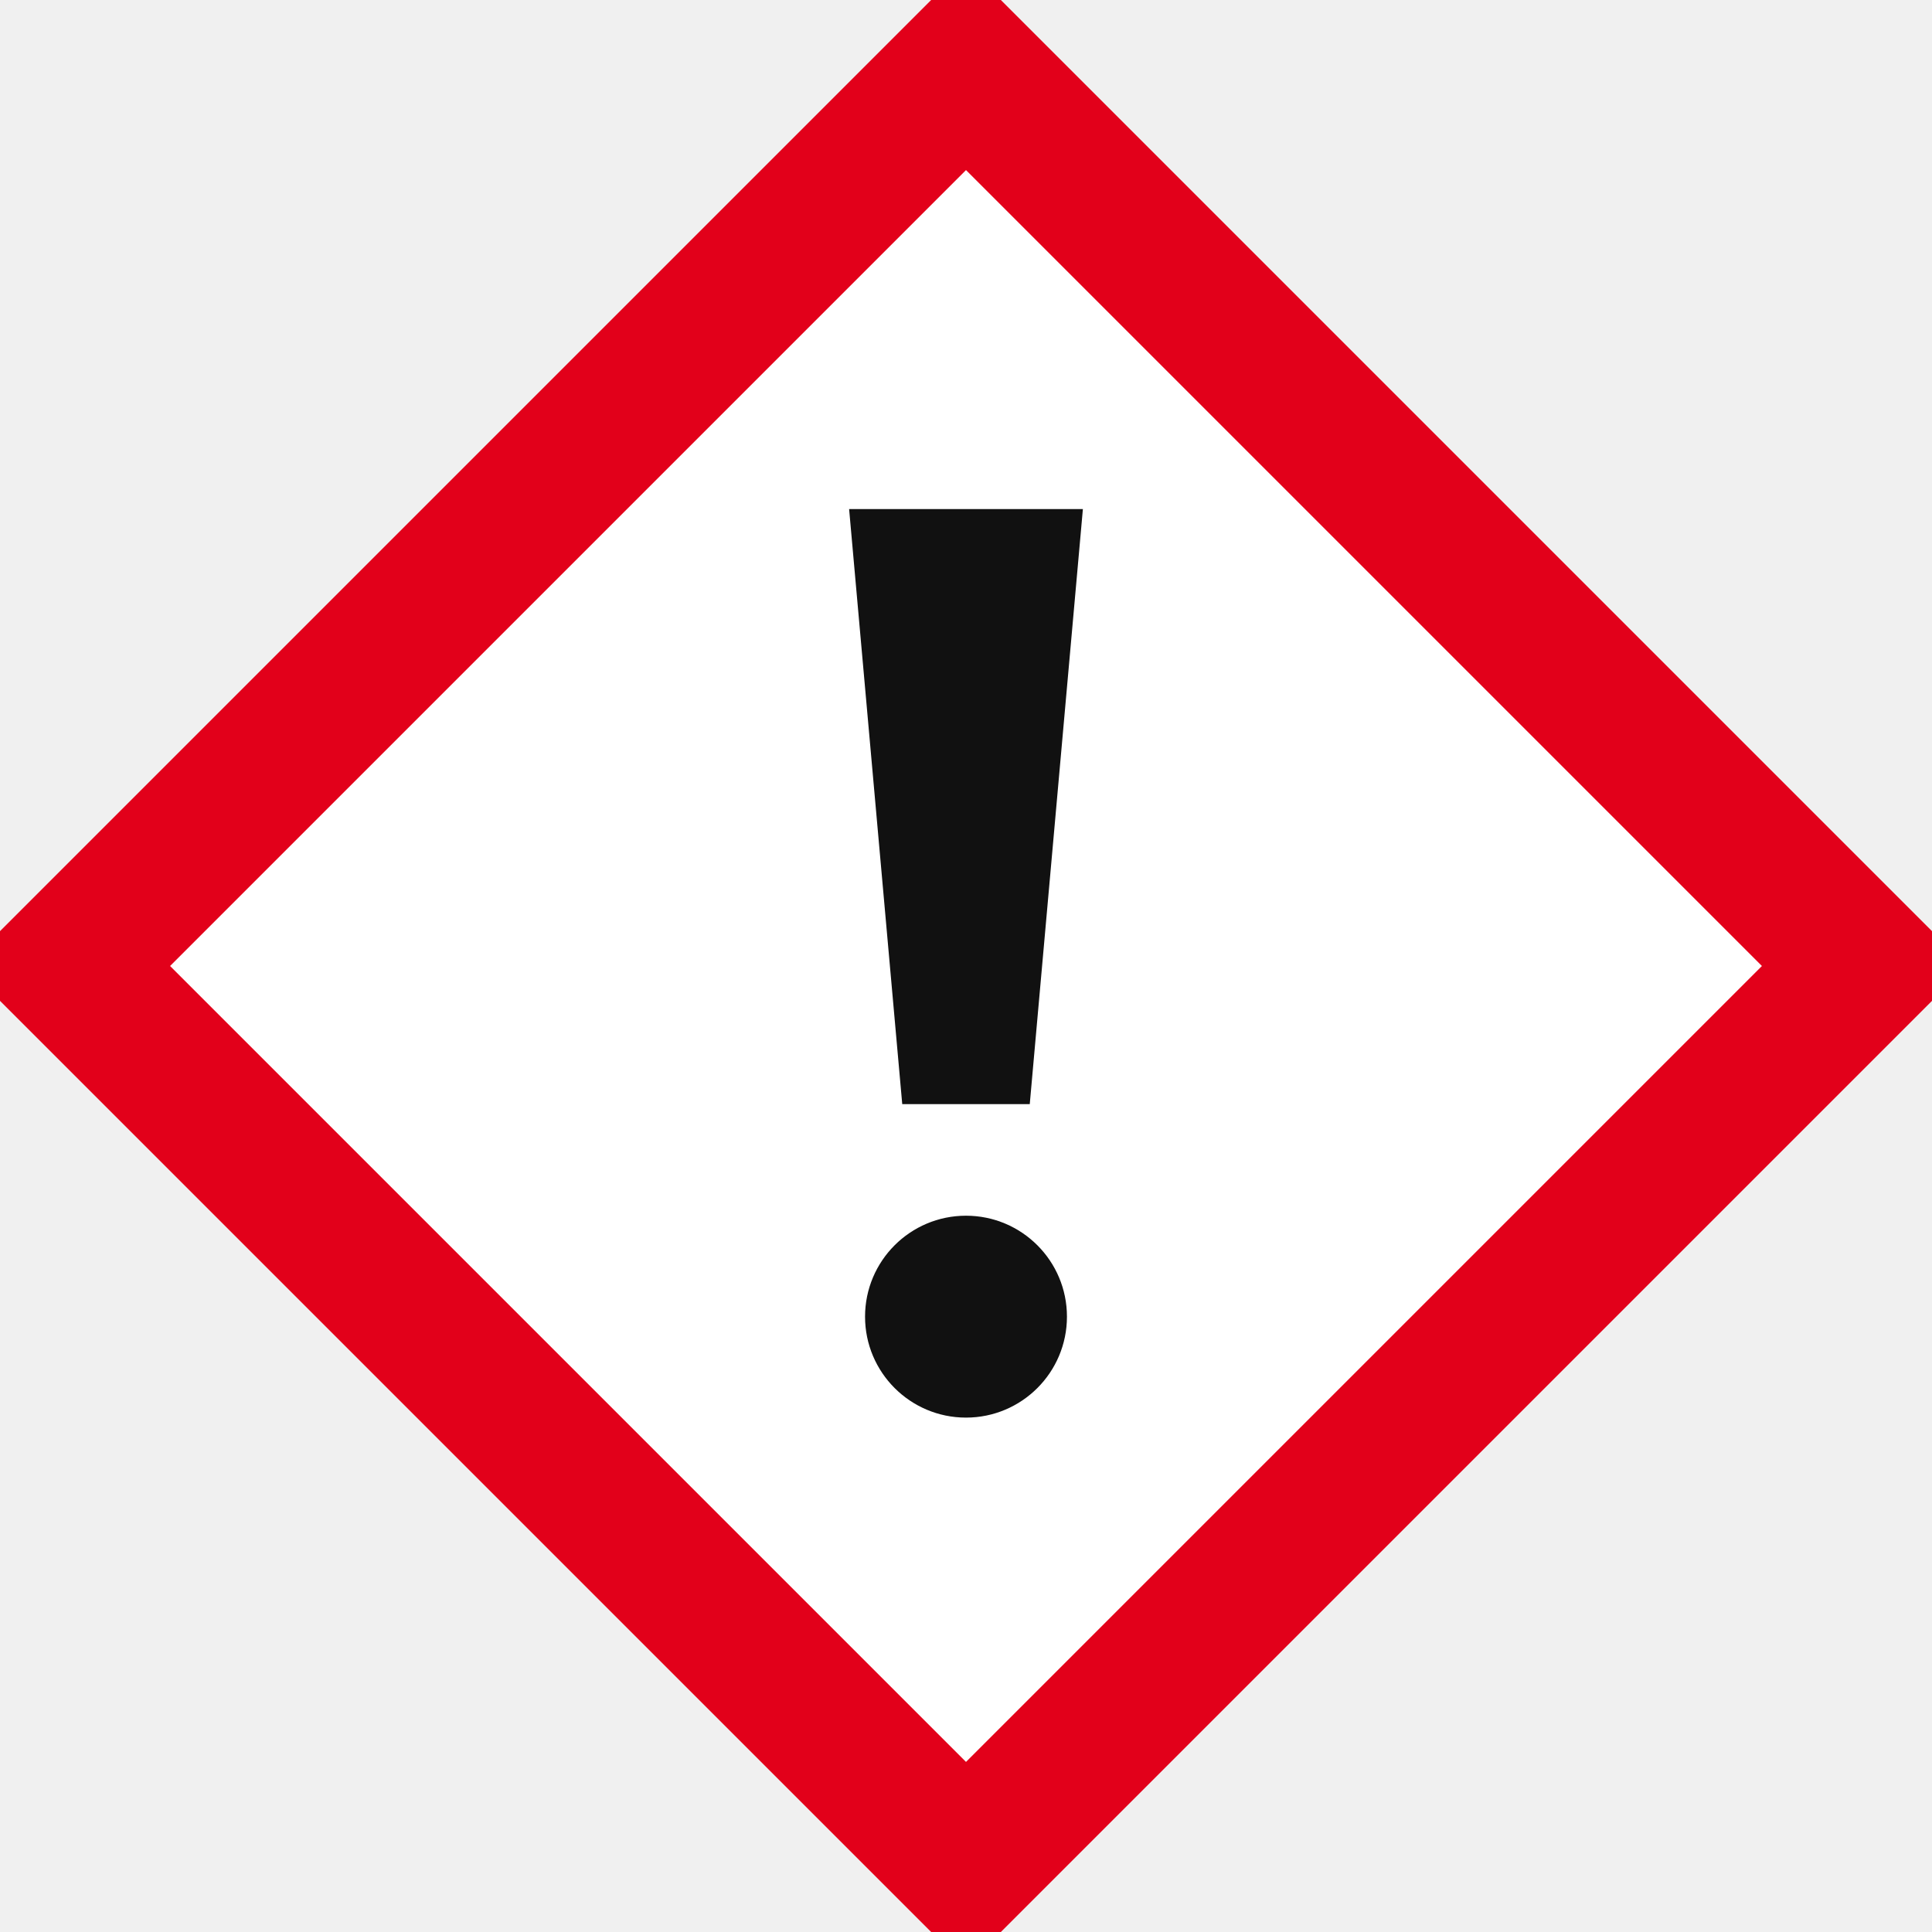
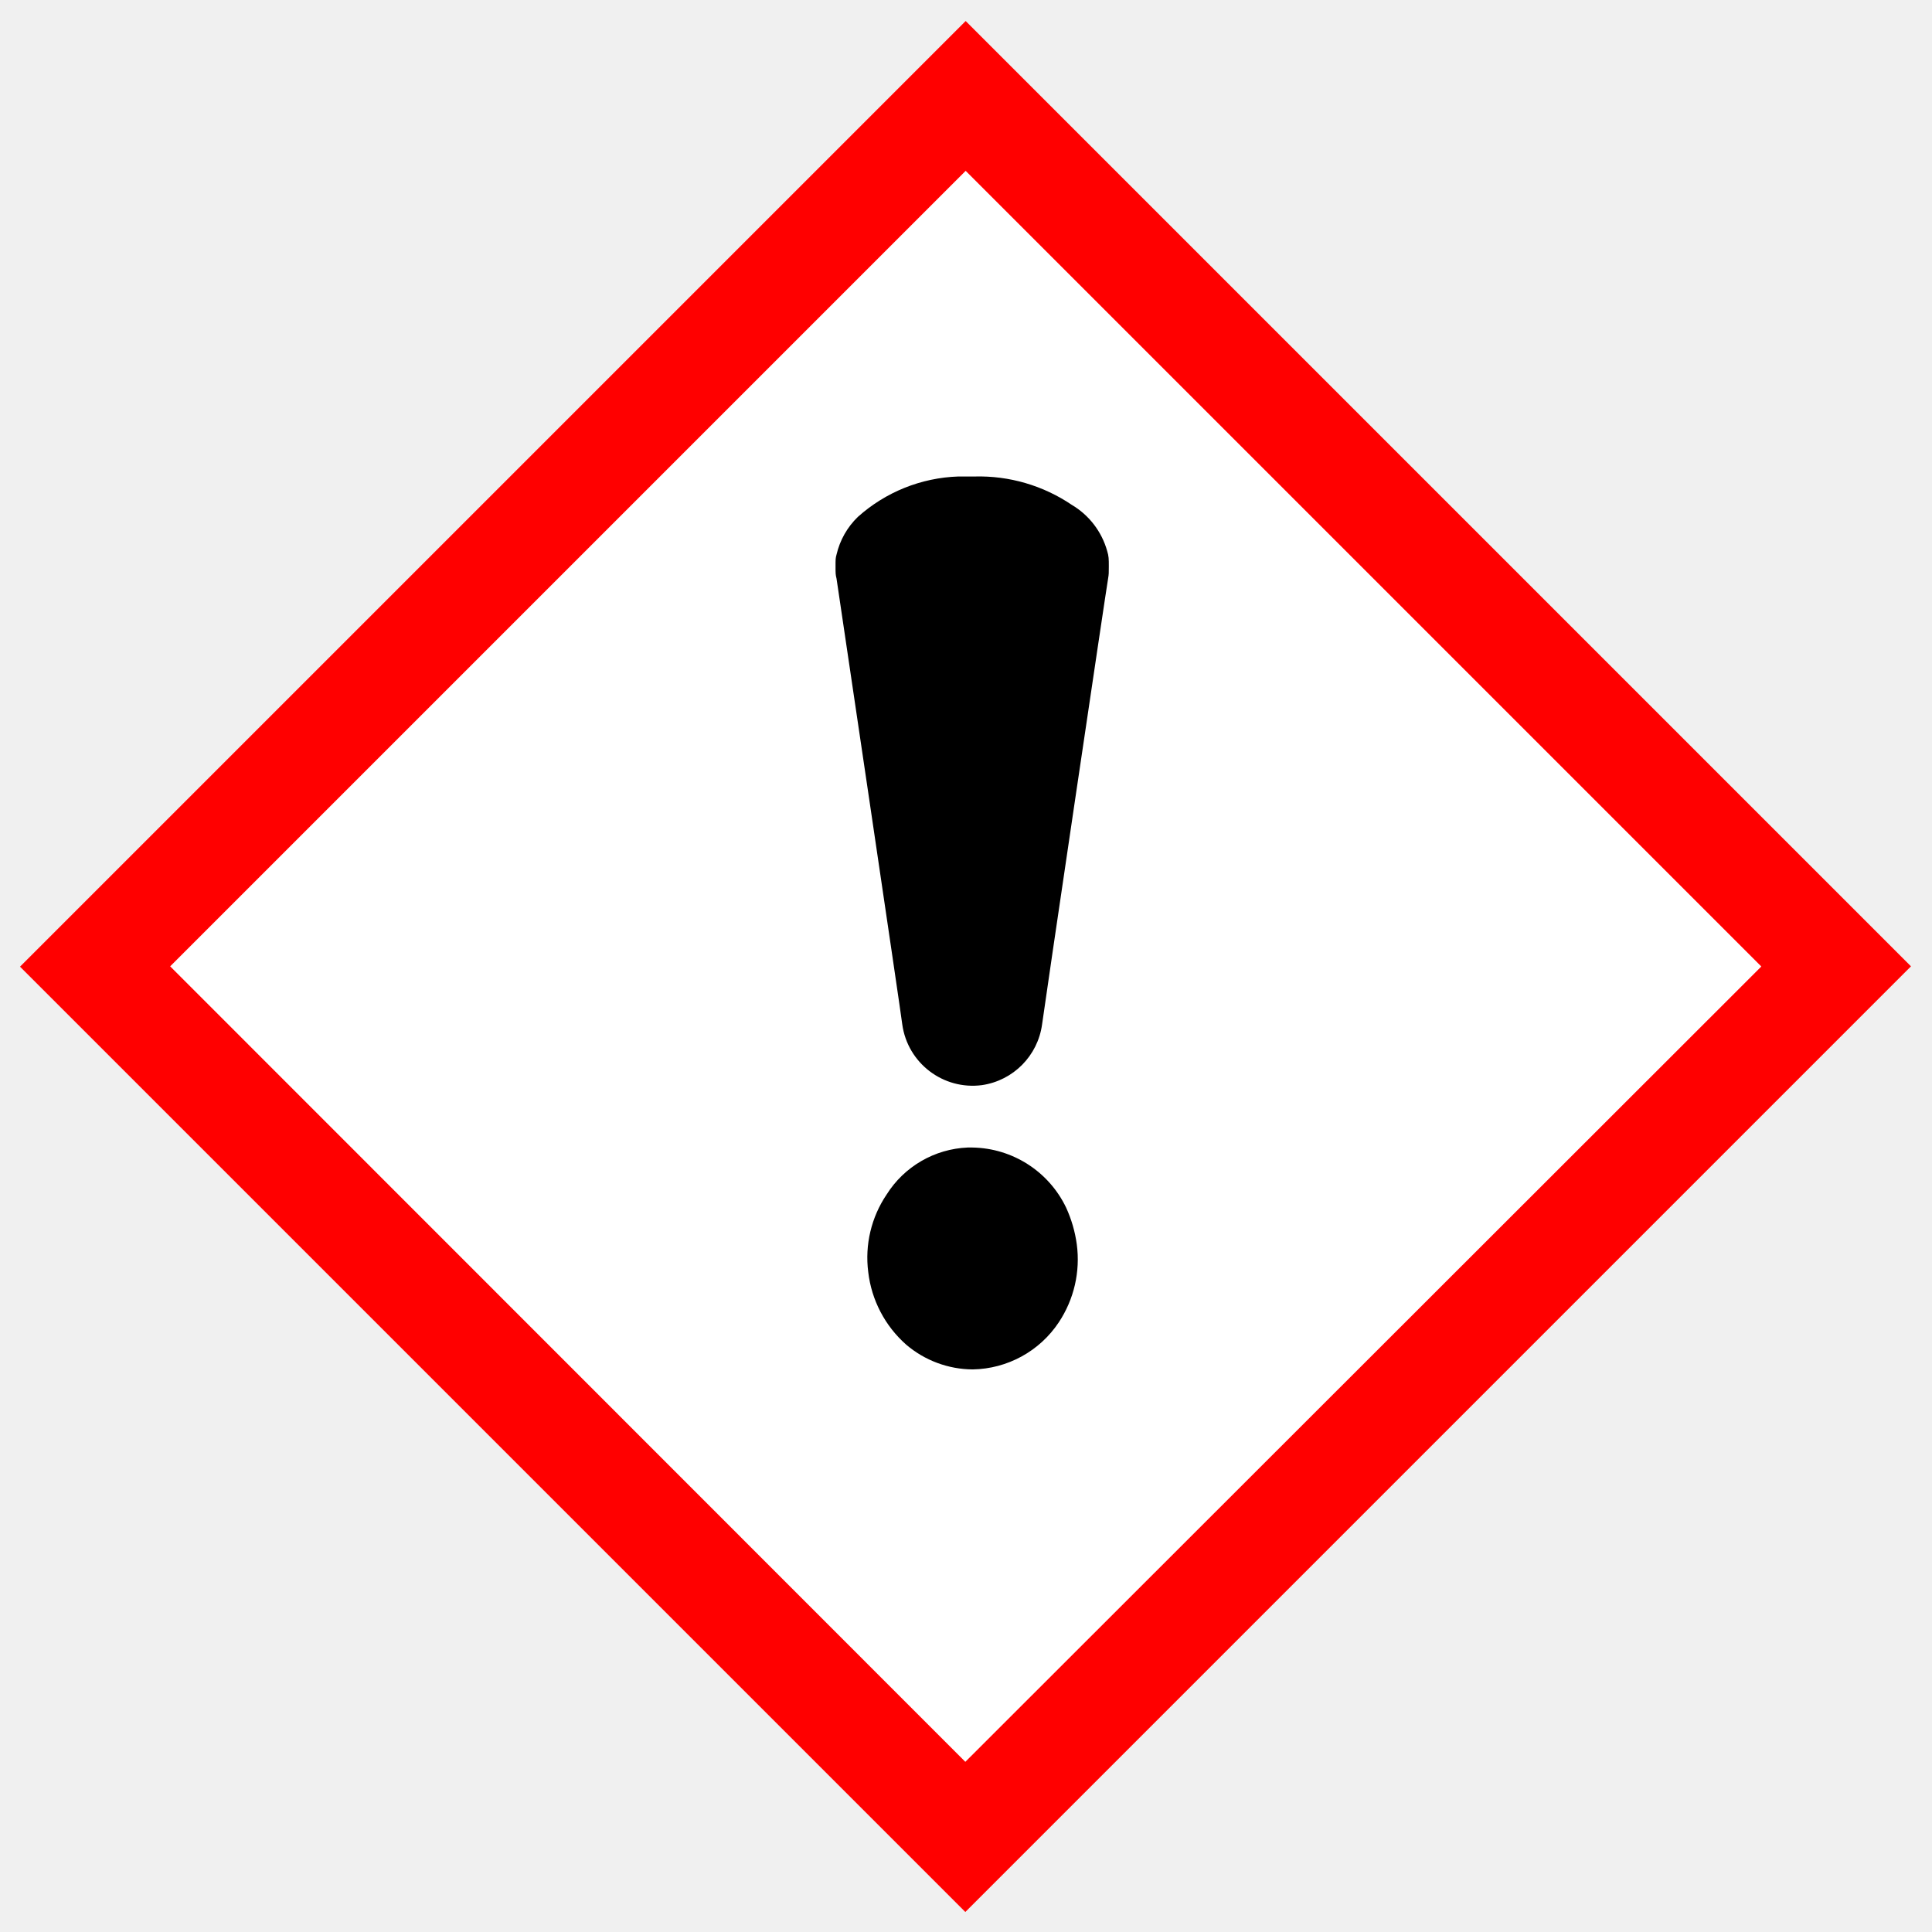
- <svg xmlns="http://www.w3.org/2000/svg" viewBox="0 0 200 200" width="200" height="200" role="img" aria-labelledby="t d">
-   <polygon points="100,7 193,100 100,193 7,100" fill="#ffffff" stroke="#E2001A" stroke-width="15" stroke-linejoin="miter" />
-   <g transform="translate(45.0 46.1) scale(1.1)">
-     <path d="M39 6 L61 6 L56 62 L44 62 Z" fill="#111111" />
-     <circle cx="50" cy="82" r="9.5" fill="#111111" />
-   </g>
+ <svg xmlns="http://www.w3.org/2000/svg" viewBox="0 0 5790 5790">
+   <path d="m253 2897 2640 2640 2641-2640c-880-880-1760-1762-2640-2640L253 2897" fill="#fff" />
+   <path d="m60 2897 2833 2833 2834-2834L2894 63 60 2897zm5218 0L2893 5280 510 2896 2894 512l2384 2384" fill="red" />
+   <path d="M2892 1428h-20a475 475 0 0 0-301 121 229 229 0 0 0-64 113c-3 11-3 14-3 35s0 25 3 37c2 14 195 1314 197 1336a213 213 0 0 0 239 182 213 213 0 0 0 180-182c3-27 195-1324 198-1337 2-12 2-16 2-35 0-23 0-31-5-47a234 234 0 0 0-106-138 496 496 0 0 0-291-85h-30zm20 2011h-12a302 302 0 0 0-243 141 338 338 0 0 0-55 232 343 343 0 0 0 114 218 310 310 0 0 0 199 74 316 316 0 0 0 258-141 341 341 0 0 0 54-234 390 390 0 0 0-32-110 317 317 0 0 0-281-180" />
</svg>
